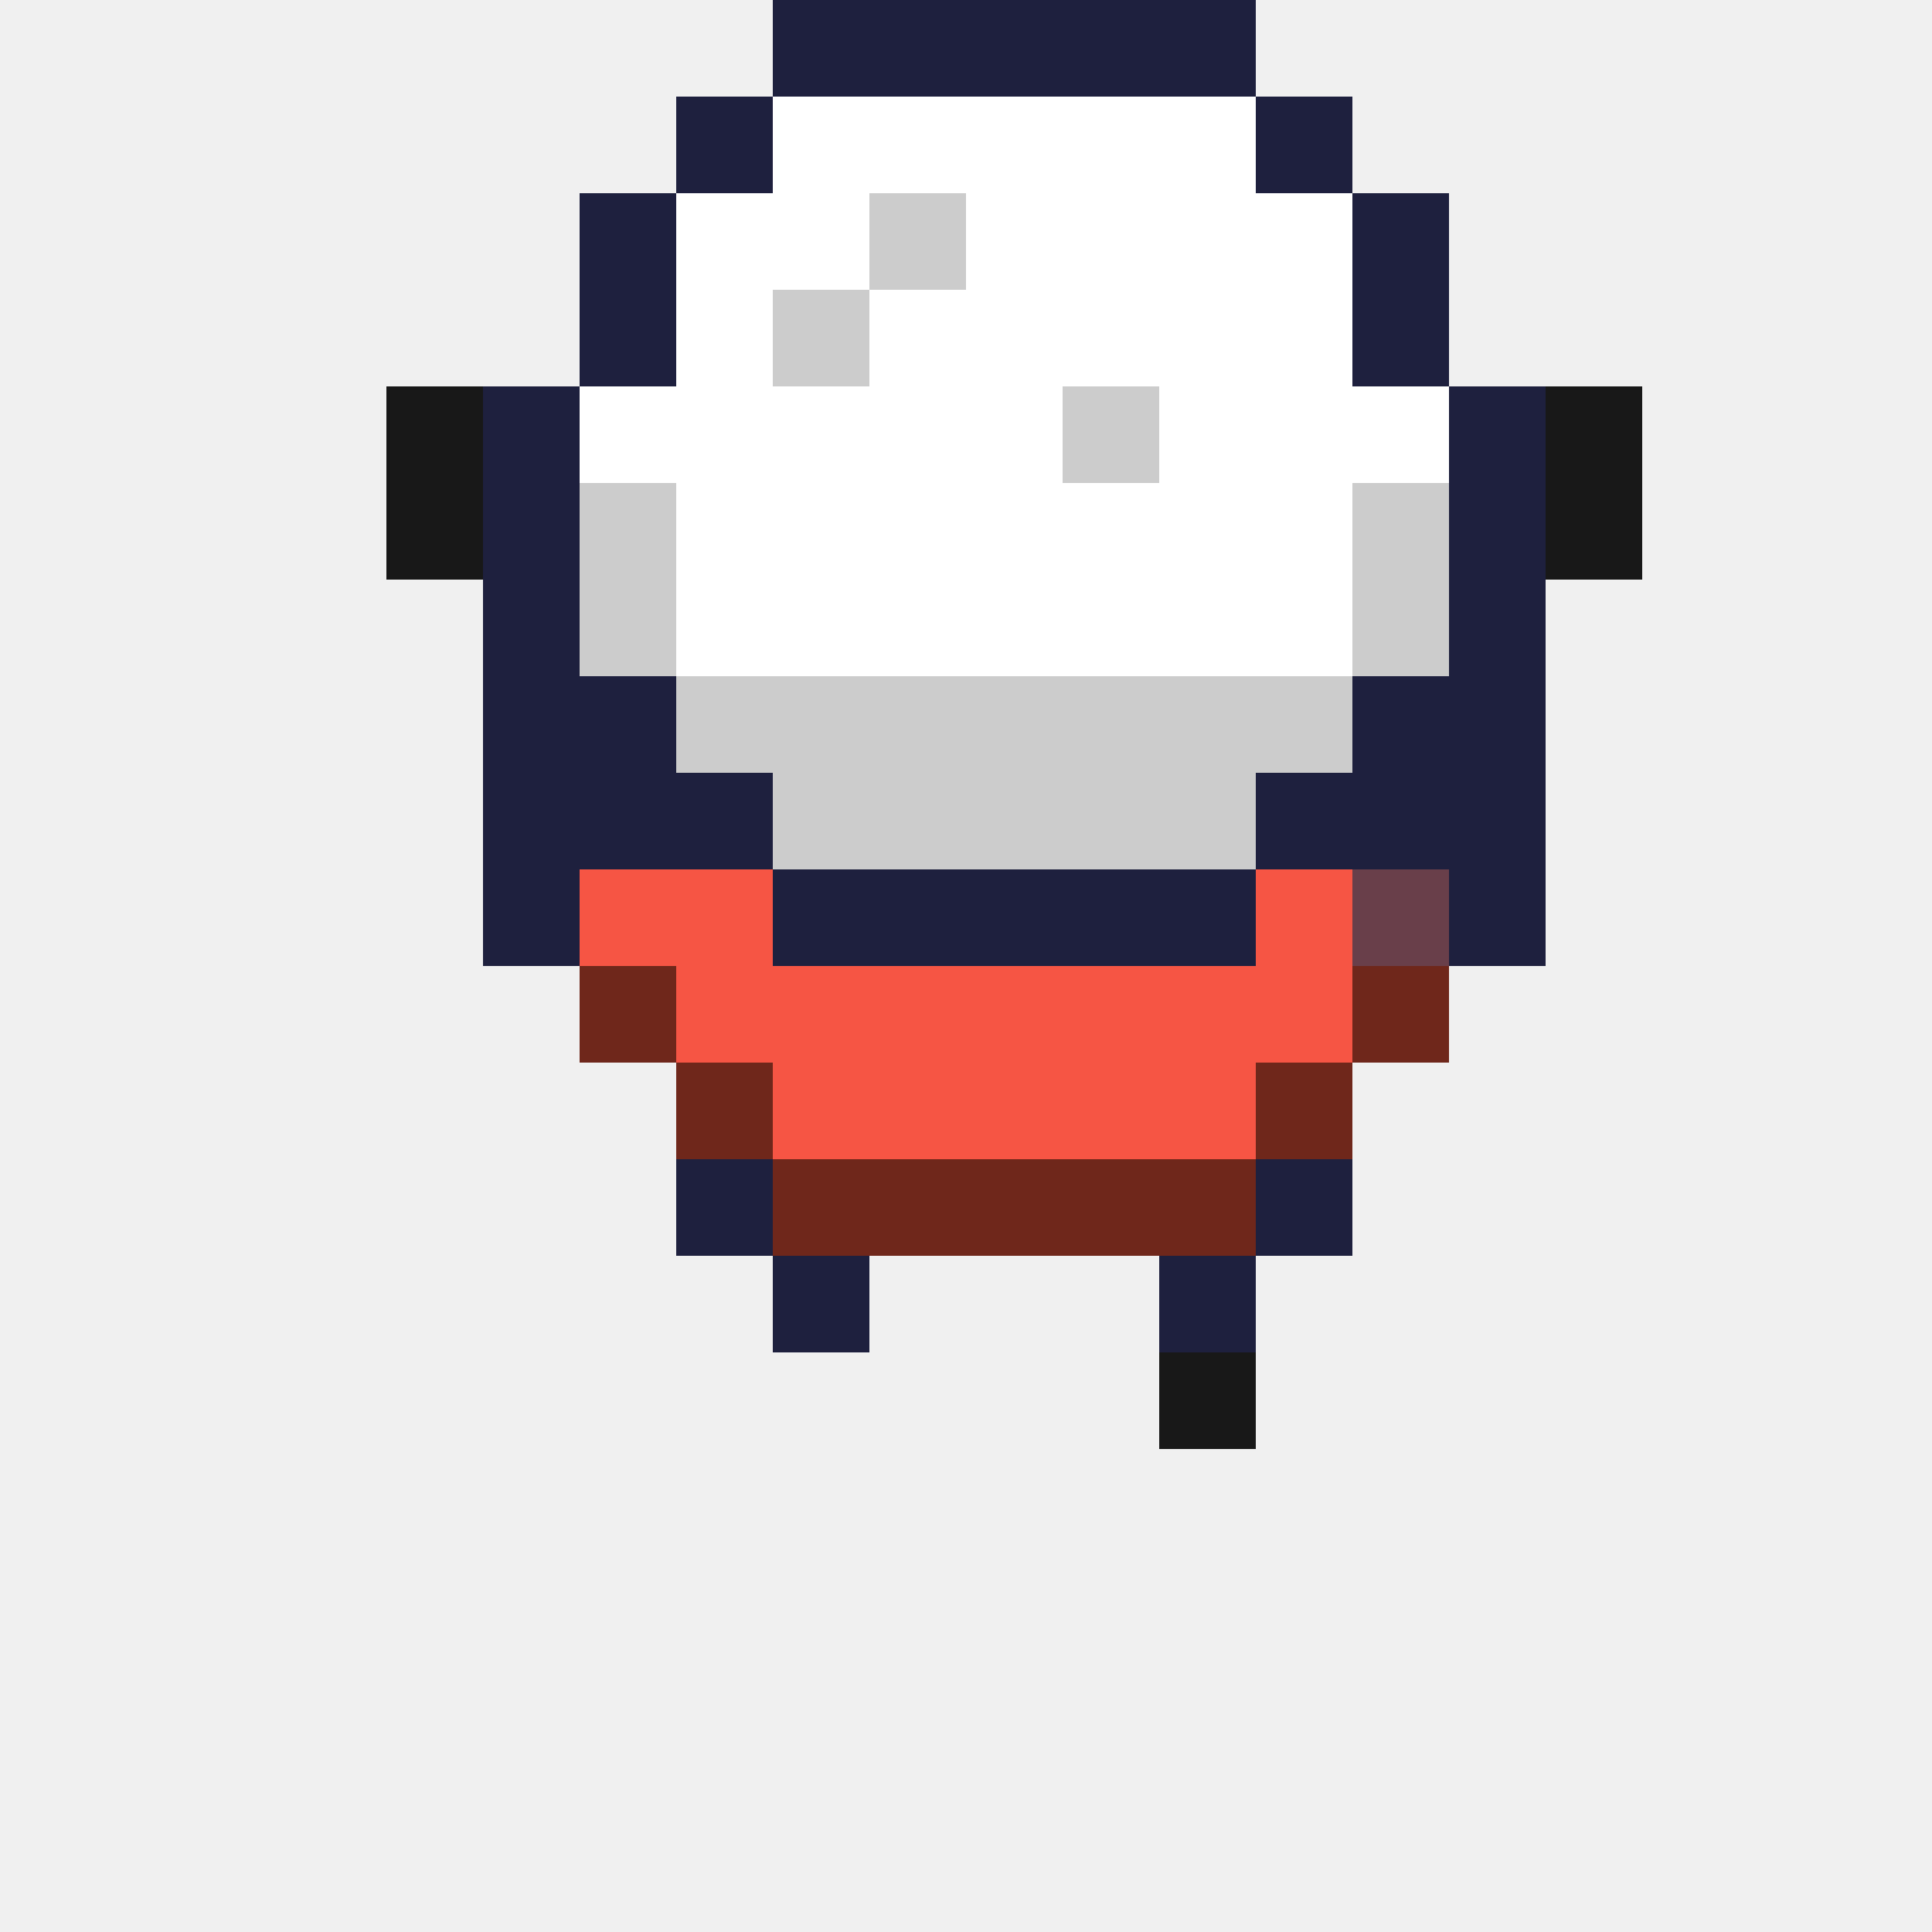
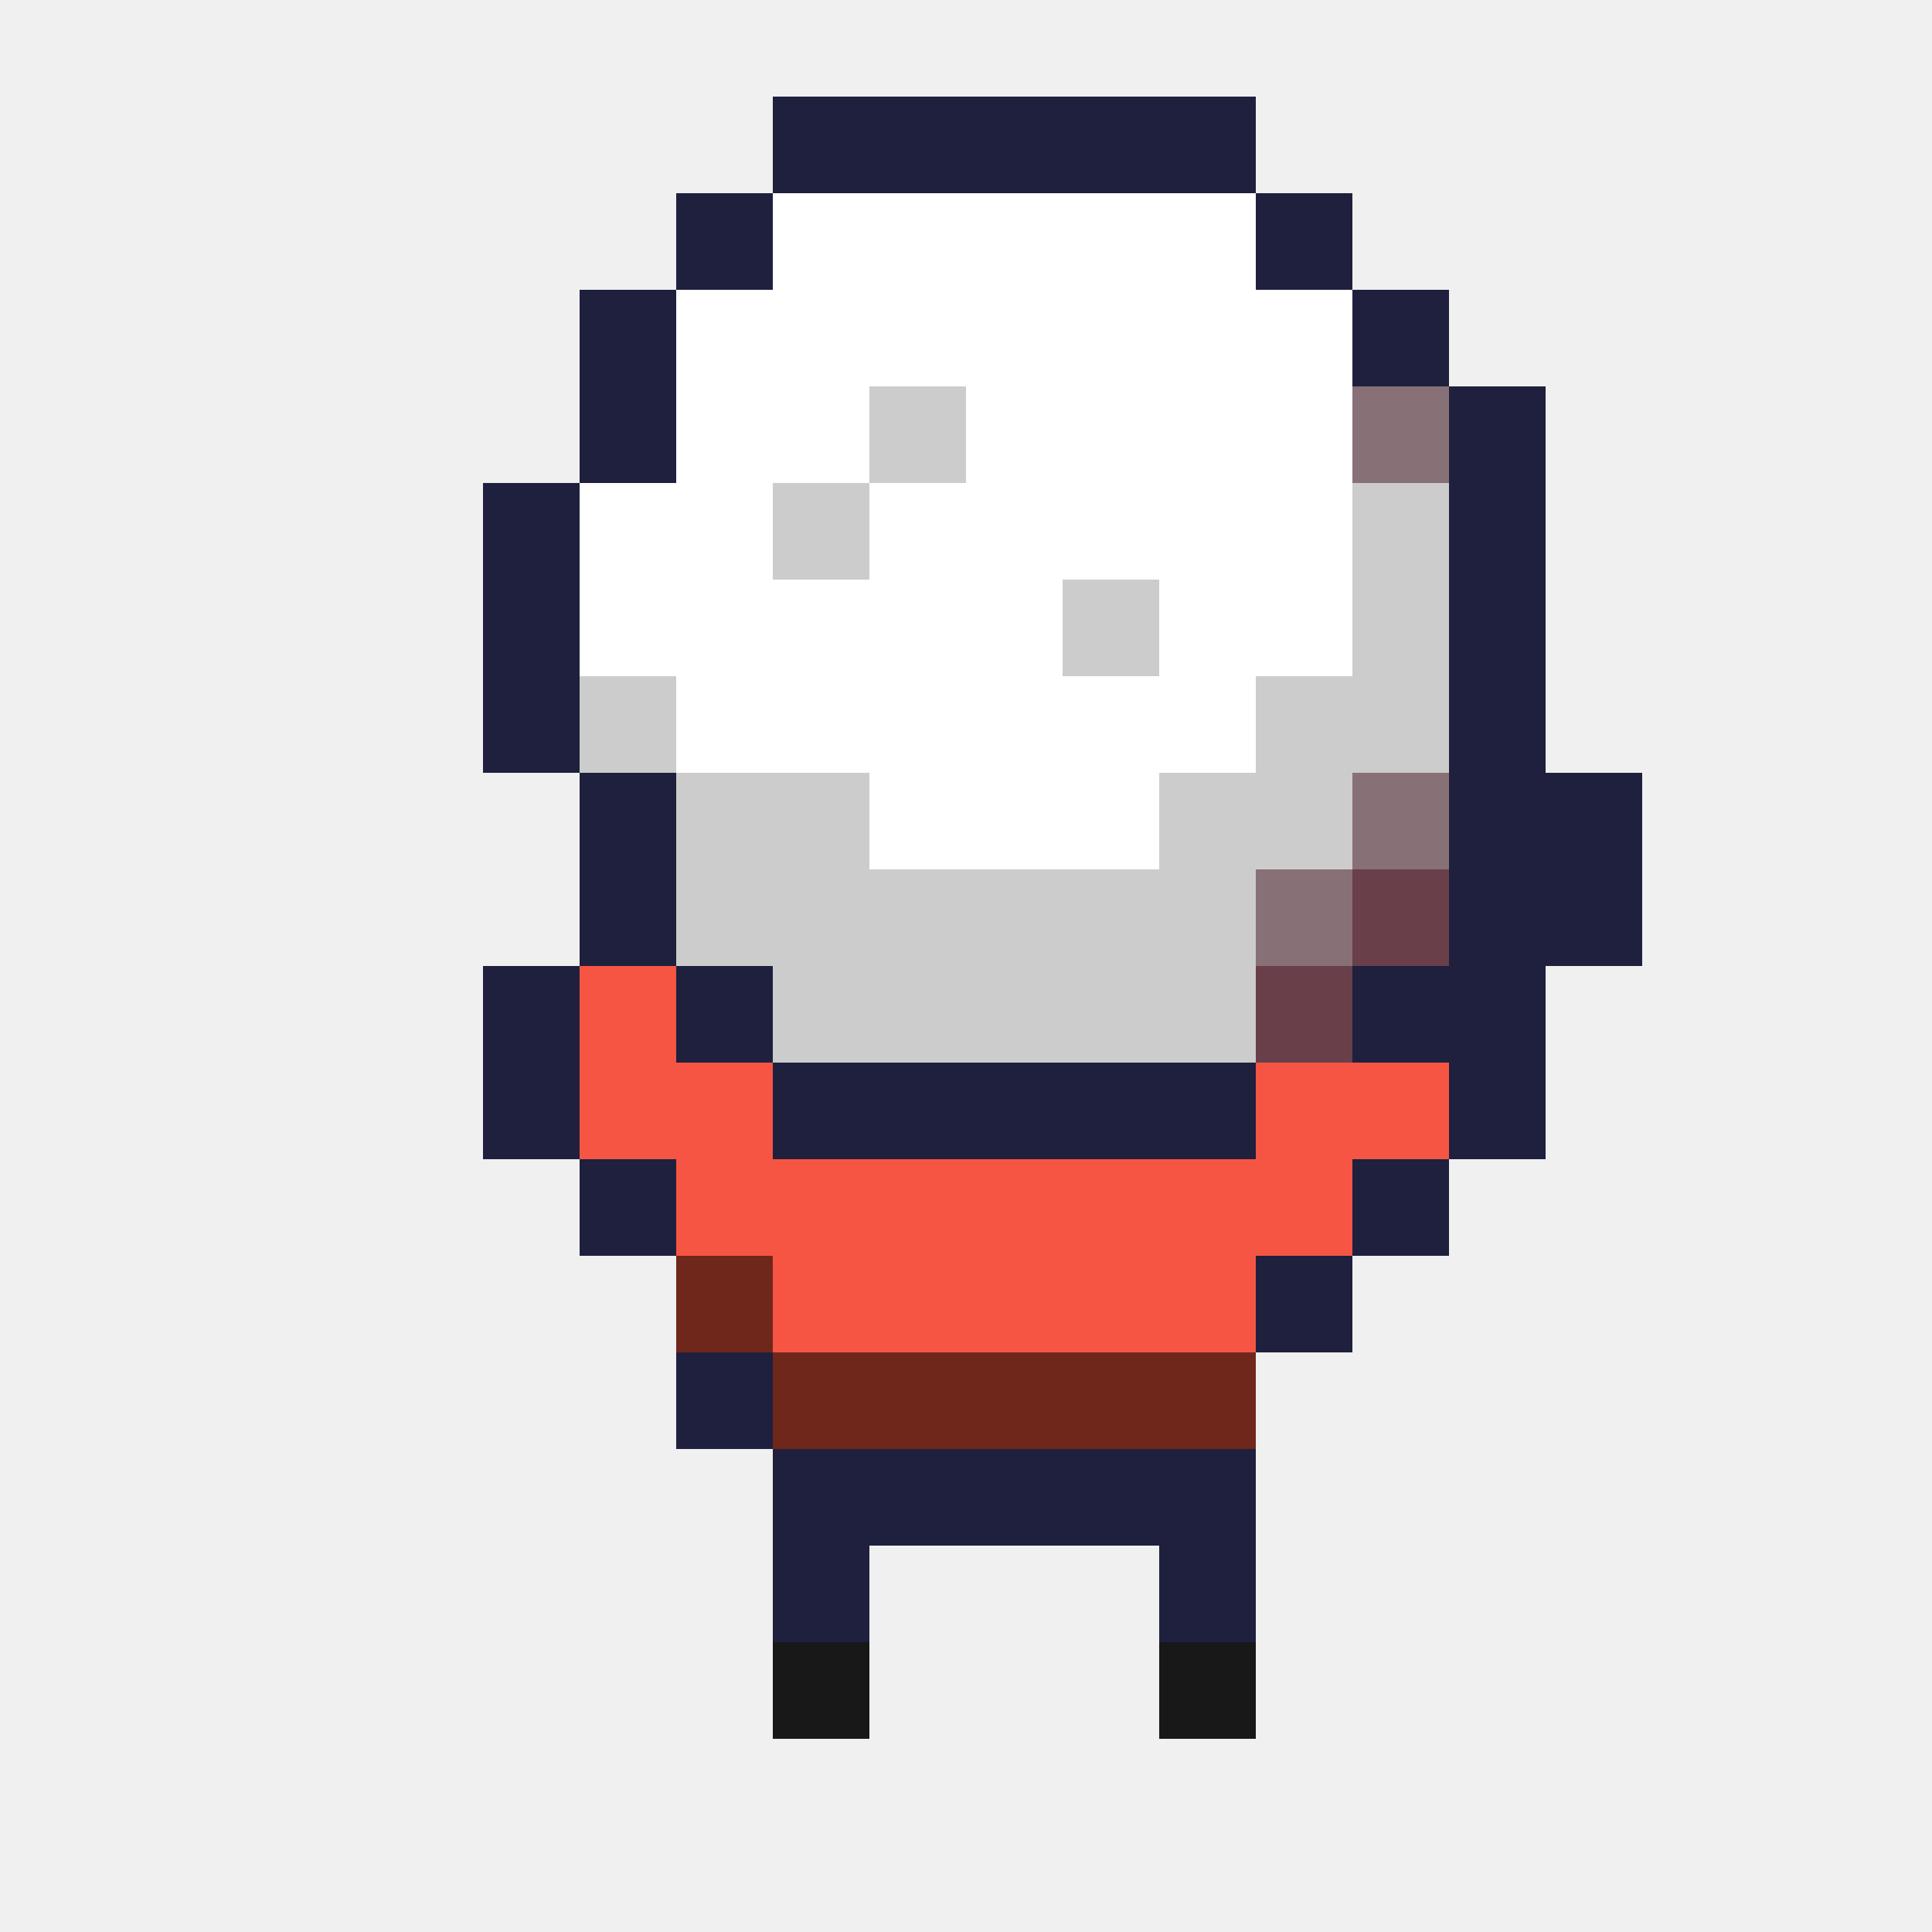
<svg xmlns="http://www.w3.org/2000/svg" viewBox="0 -0.5 20 20" shape-rendering="crispEdges">
-   <path stroke="#1e203e" d="M8 0h5M7 1h1M13 1h1M6 2h1M14 2h1M6 3h1M14 3h1M5 4h1M15 4h1M5 5h1M15 5h1M5 6h1M15 6h1M5 7h2M14 7h2M5 8h3M13 8h3M5 9h1M8 9h5M15 9h1M7 12h1M13 12h1M8 13h1M12 13h1" />
-   <path stroke="#ffffff" d="M8 1h5M7 2h2M10 2h4M7 3h1M9 3h5M6 4h5M12 4h3M7 5h7M7 6h7" />
-   <path stroke="#cccccc" d="M9 2h1M8 3h1M11 4h1M6 5h1M14 5h1M6 6h1M14 6h1M7 7h7M8 8h5" />
-   <path stroke="#181818" d="M4 4h1M16 4h1M4 5h1M16 5h1M12 14h1" />
-   <path stroke="#f65544" d="M6 9h2M13 9h1M7 10h7M8 11h5" />
-   <path stroke="#693f4a" d="M14 9h1" />
-   <path stroke="#6f271b" d="M6 10h1M14 10h1M7 11h1M13 11h1M8 12h5" />
+   <path stroke="#1e203e" d="M8 1h5M7 2h1M13 2h1M6 3h1M14 3h1M6 4h1M15 4h1M5 5h1M15 5h1M5 6h1M15 6h1M5 7h1M15 7h1M6 8h1M15 8h2M6 9h1M15 9h2M5 10h1M7 10h1M14 10h2M5 11h1M8 11h5M15 11h1M6 12h1M14 12h1M13 13h1M7 14h1M8 15h5M8 16h1M12 16h1" />
+   <path stroke="#ffffff" d="M8 2h5M7 3h7M7 4h2M10 4h4M6 5h2M9 5h5M6 6h5M12 6h2M7 7h6M9 8h3" />
+   <path stroke="#cccccc" d="M9 4h1M8 5h1M14 5h1M11 6h1M14 6h1M6 7h1M13 7h2M7 8h2M12 8h2M7 9h6M8 10h5" />
+   <path stroke="#877076" d="M14 4h1M14 8h1M13 9h1" />
+   <path stroke="#693f4a" d="M14 9h1M13 10h1" />
+   <path stroke="#f65544" d="M6 10h1M6 11h2M13 11h2M7 12h7M8 13h5" />
+   <path stroke="#6f271b" d="M7 13h1M8 14h5" />
+   <path stroke="#181818" d="M8 17h1M12 17h1" />
</svg>
